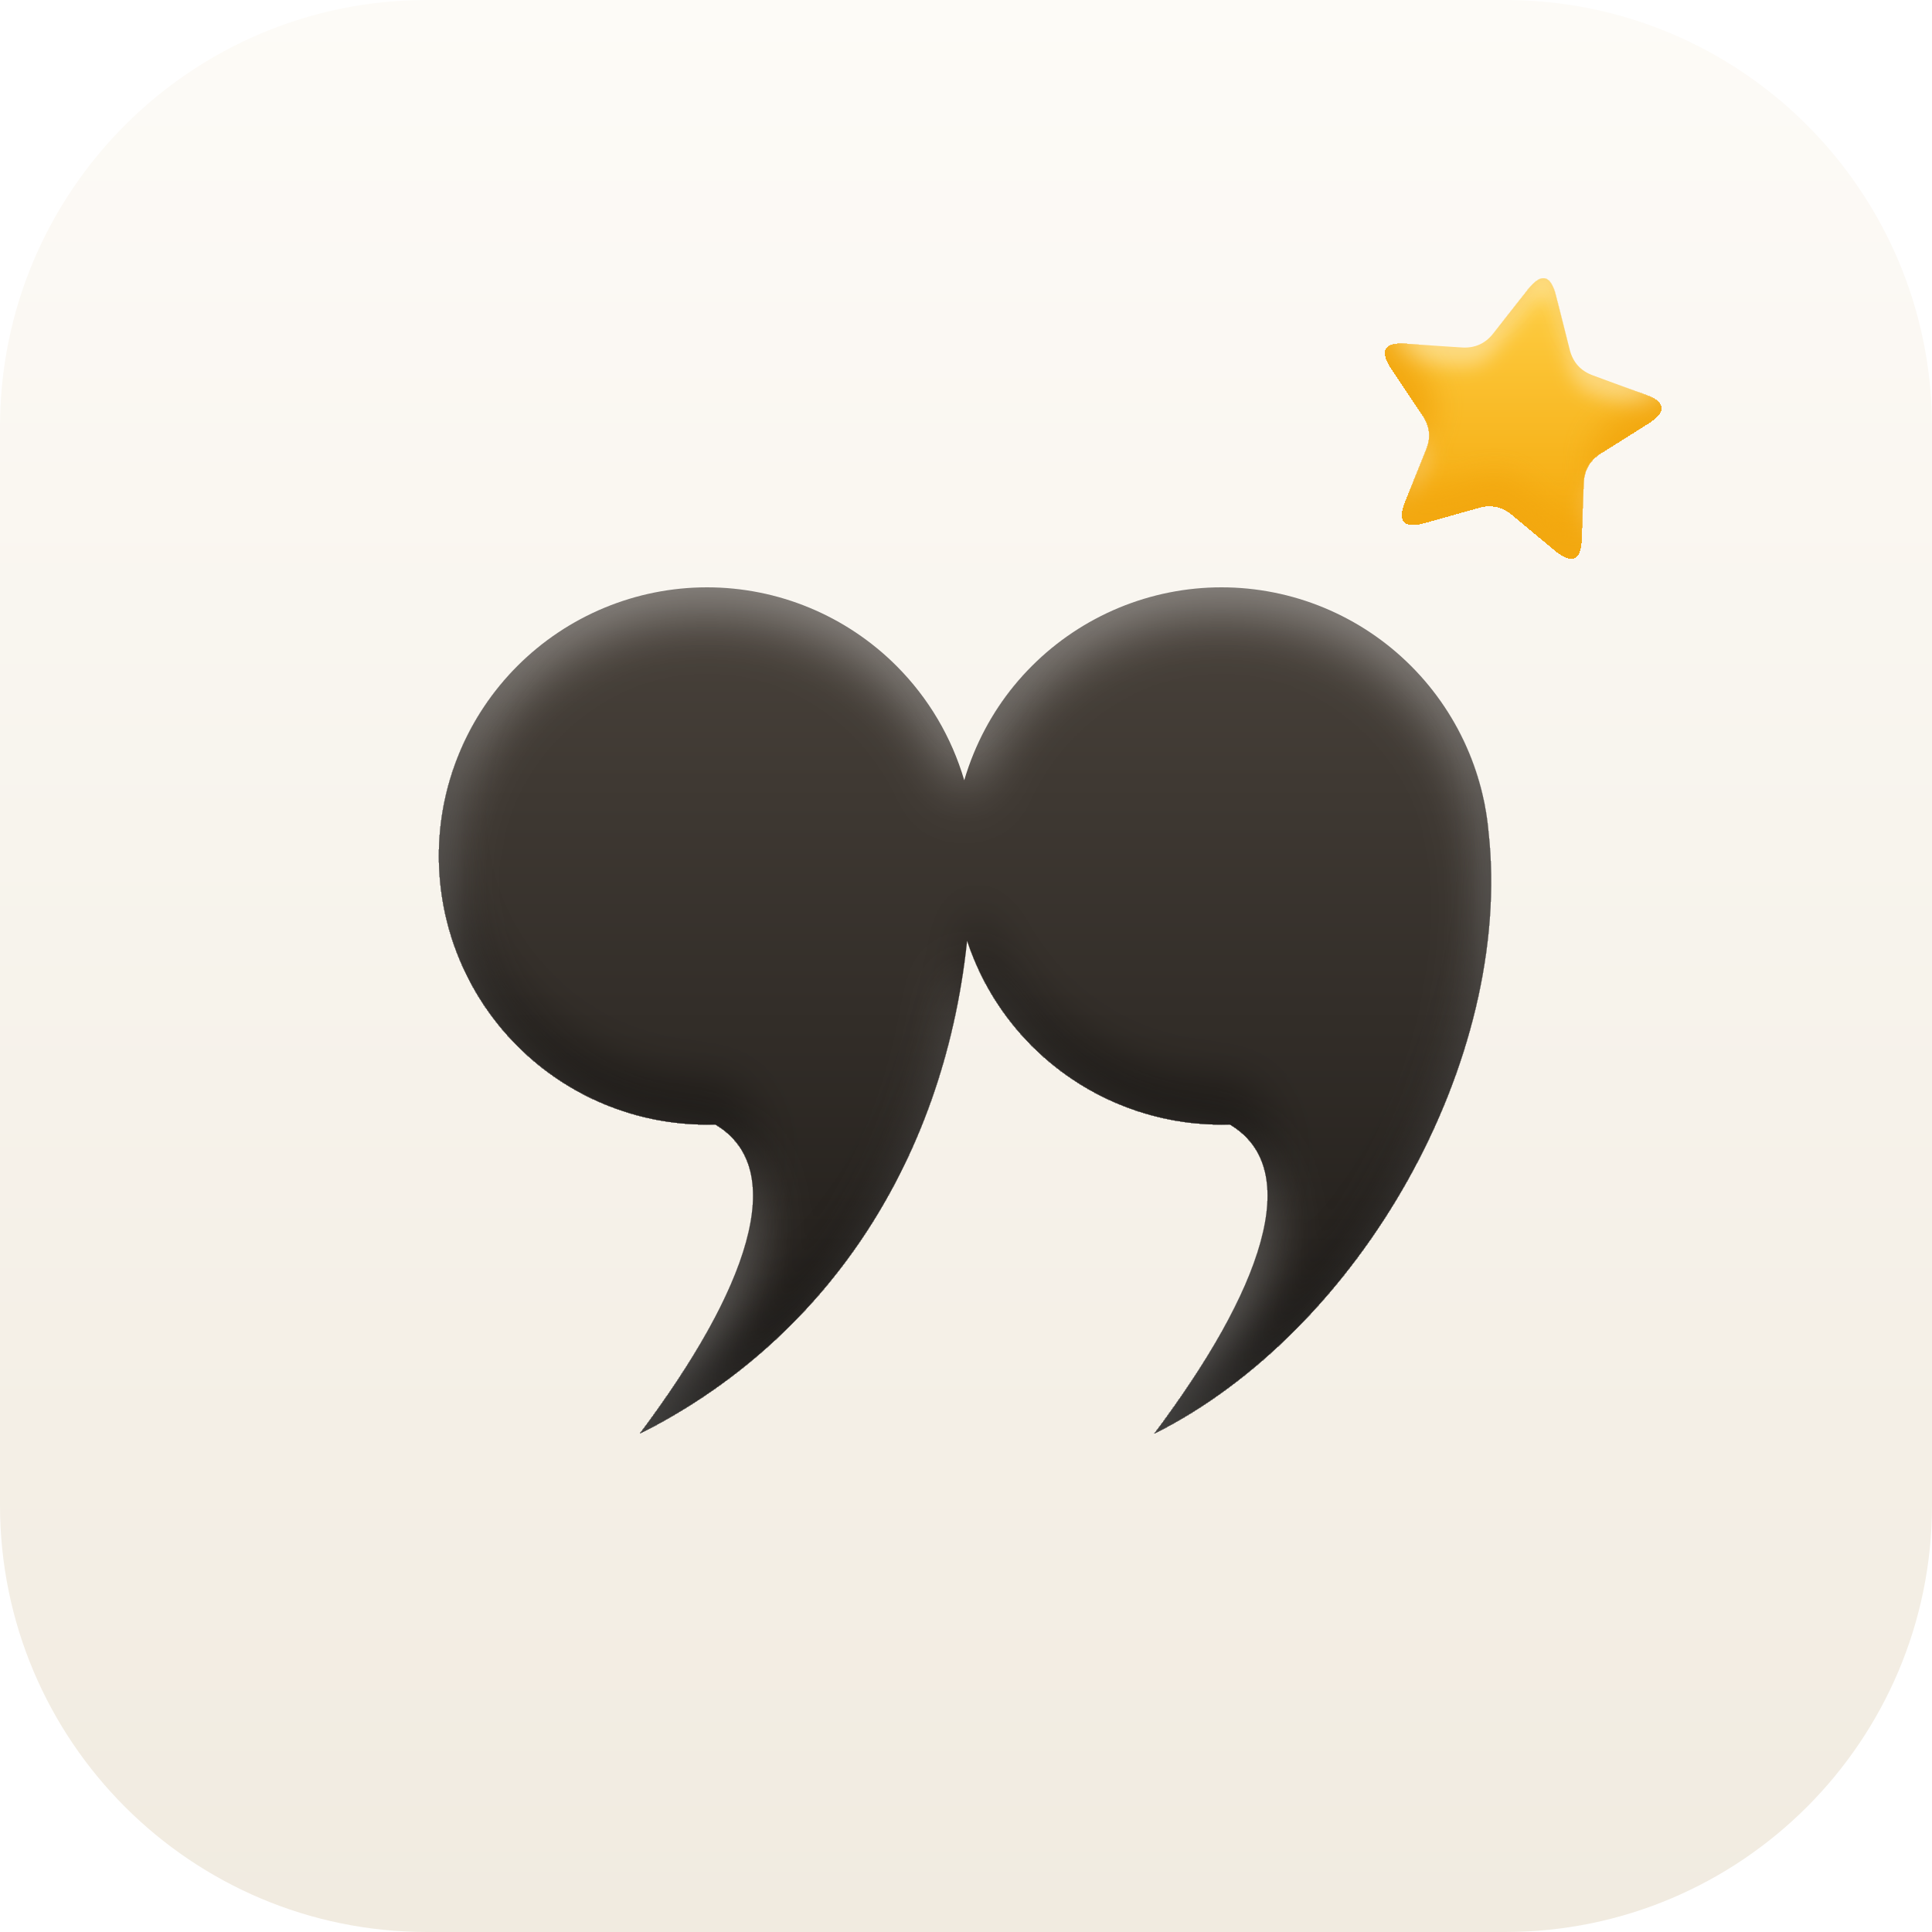
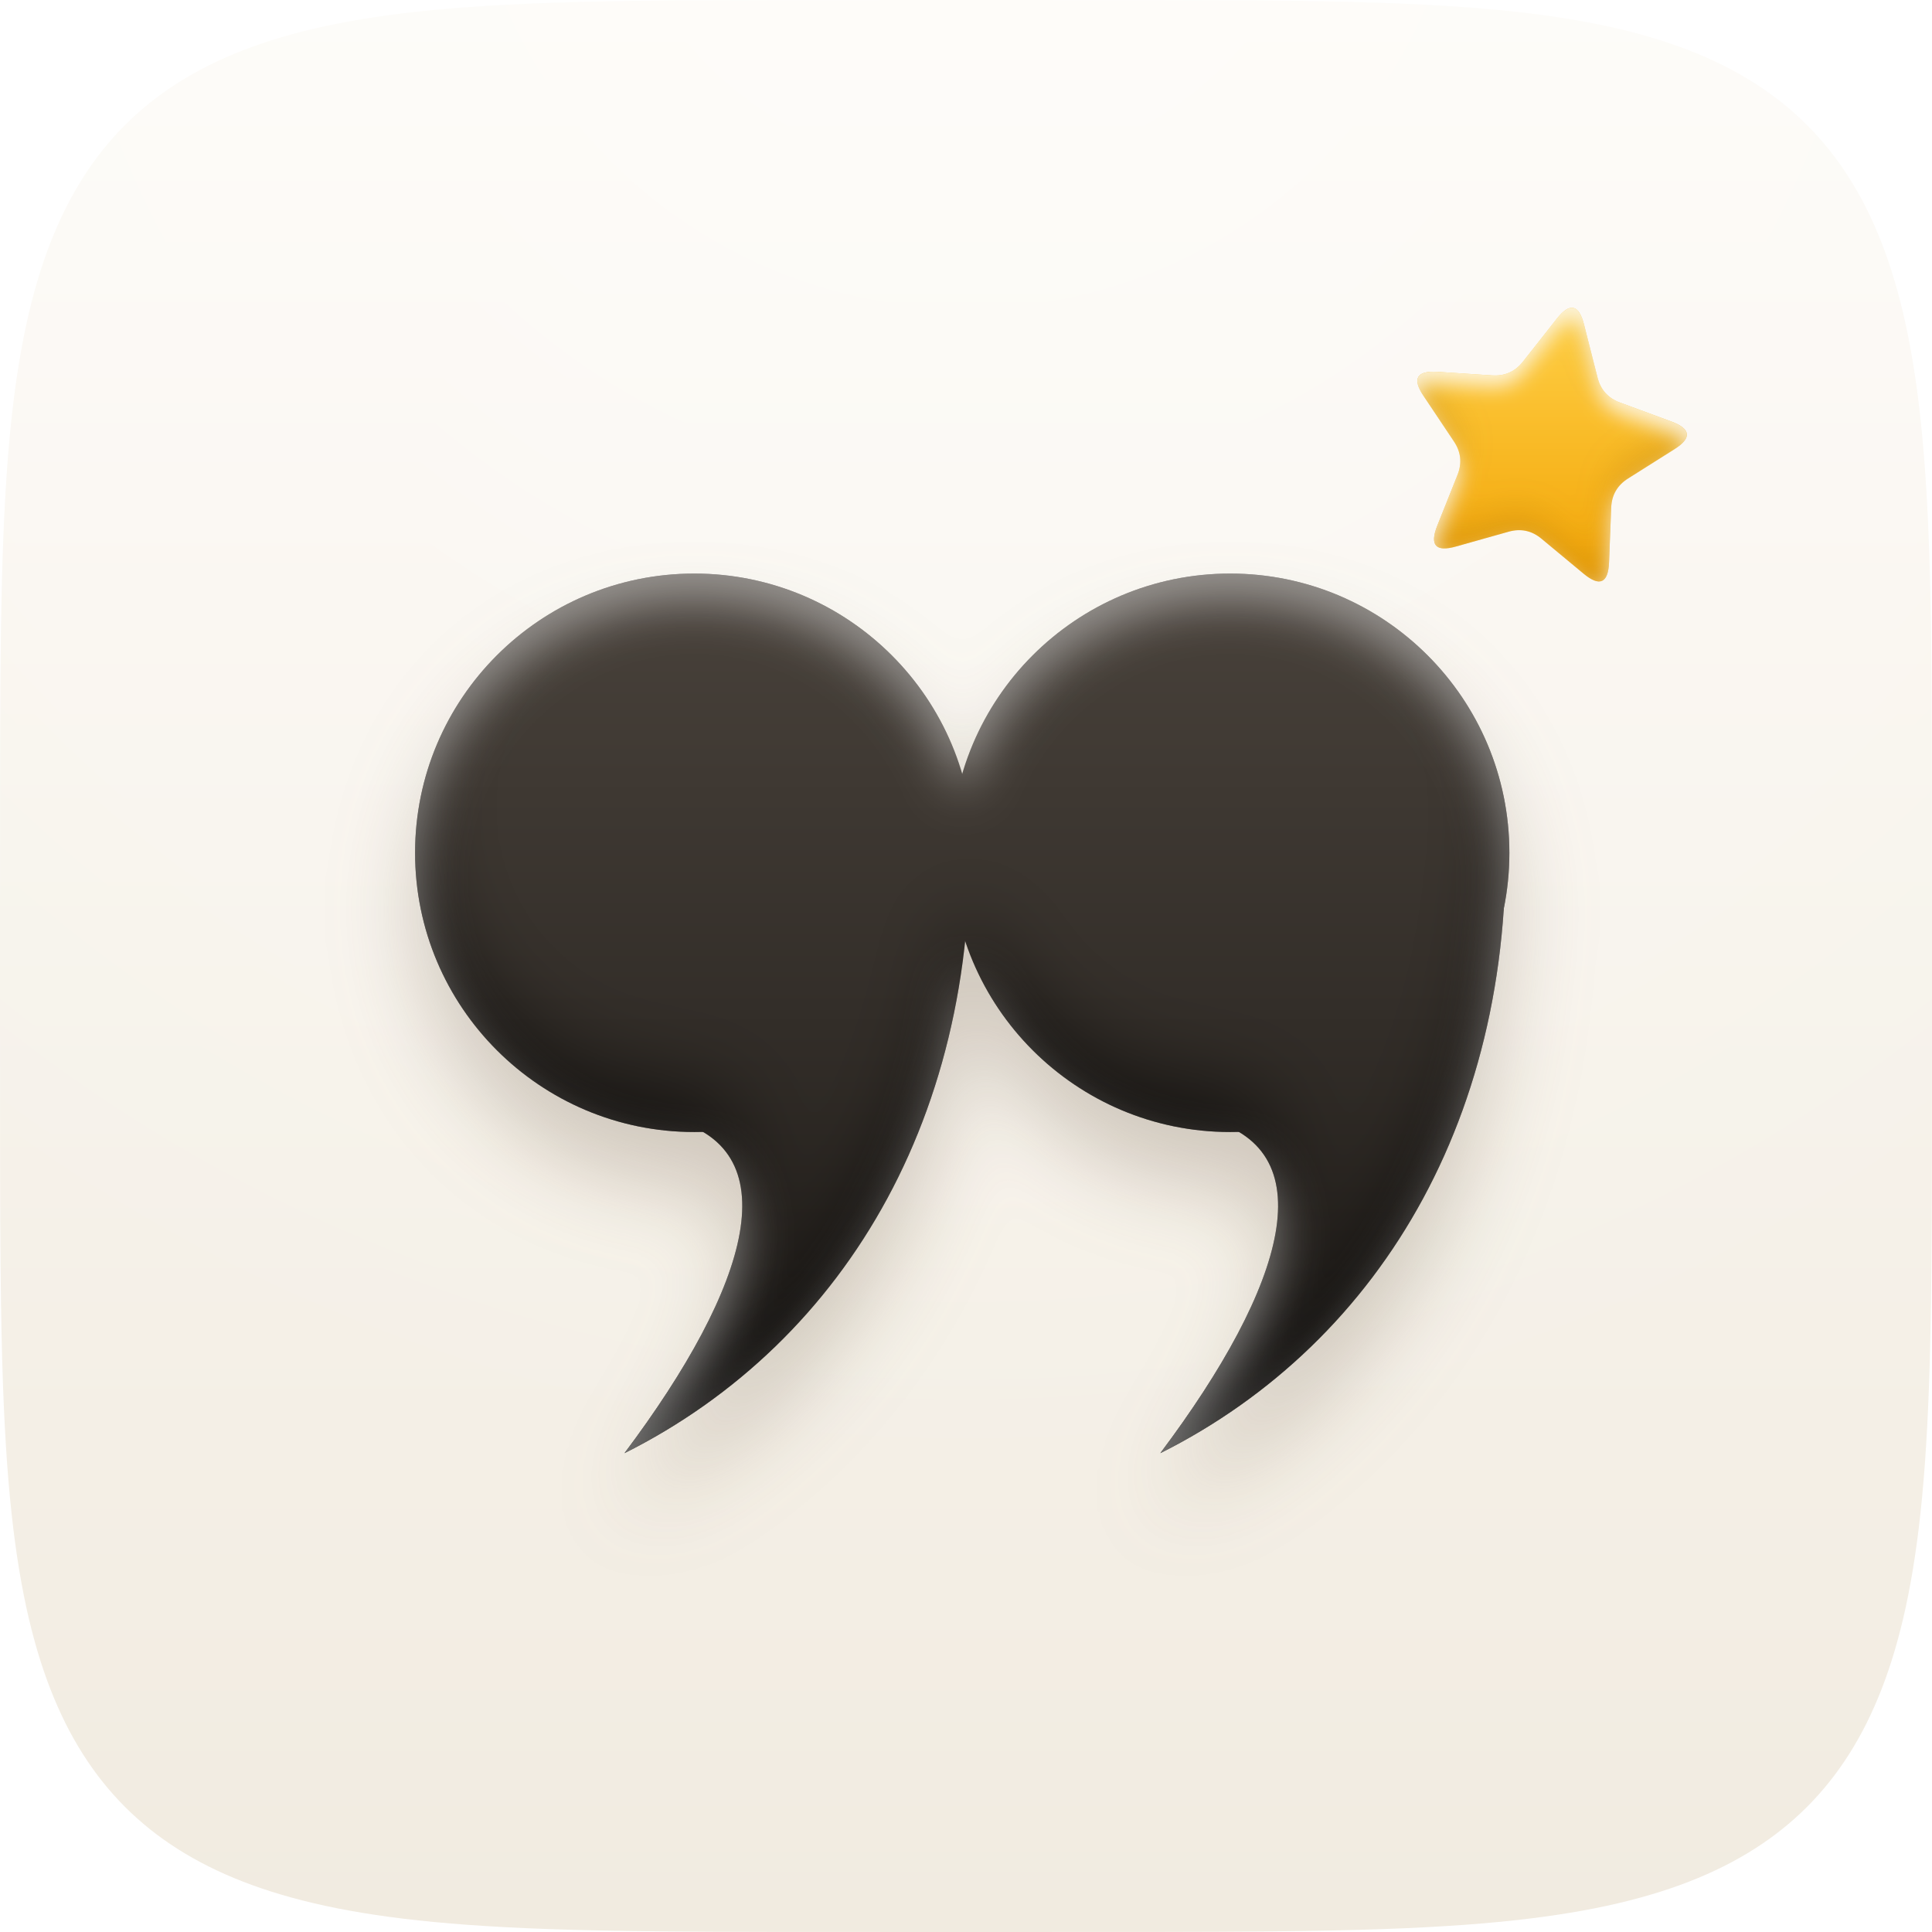
- <svg xmlns="http://www.w3.org/2000/svg" width="1000" height="1000" viewBox="0 0 1000 1000" fill="none">
-   <rect width="1000" height="1000" rx="221" fill="url(#paint0_linear_31_155)" />
-   <g filter="url(#filter0_ii_31_155)">
-     <path d="M632.246 304C650.471 304 668.518 307.596 685.355 314.584C702.193 321.572 717.492 331.815 730.38 344.726C743.267 357.638 753.49 372.967 760.464 389.837C763.866 398.065 766.459 406.581 768.227 415.265L768.253 415.238C768.343 415.738 768.431 416.237 768.518 416.738C769.383 421.233 770.026 425.771 770.444 430.337C783.483 548.693 704.011 688.668 597.551 742C652.868 668.103 675.52 605.115 636.574 582.024C635.133 582.07 633.69 582.095 632.246 582.095C614.021 582.095 595.975 578.499 579.137 571.511C562.3 564.523 547 554.28 534.113 541.369C521.226 528.457 511.003 513.128 504.029 496.258C502.762 493.195 501.608 490.092 500.566 486.955C487.993 604.963 424.217 695.422 331.24 742C386.557 668.103 409.209 605.115 370.263 582.024C368.823 582.069 367.381 582.095 365.936 582.095C329.128 582.095 293.829 567.445 267.802 541.369C241.776 515.292 227.154 479.925 227.154 443.048C227.154 406.17 241.776 370.803 267.802 344.726C293.829 318.65 329.128 304 365.936 304C402.743 304 438.042 318.65 464.069 344.726C480.649 361.339 492.599 381.722 499.091 403.863C500.484 399.112 502.13 394.429 504.029 389.837C511.003 372.967 521.226 357.638 534.113 344.726C547 331.815 562.3 321.572 579.137 314.584C595.975 307.596 614.022 304 632.246 304Z" fill="url(#paint1_linear_31_155)" />
-   </g>
-   <g filter="url(#filter1_ii_31_155)">
-     <path d="M790.815 149.904C797.749 141.11 802.595 142.14 805.355 152.993L812.485 181.004C814.139 187.517 818.119 191.937 824.425 194.264L851.535 204.273C862.042 208.153 862.559 213.084 853.085 219.064L828.655 234.493C822.969 238.08 819.992 243.23 819.725 249.944L818.585 278.824C818.145 290.017 813.619 292.034 805.005 284.874L782.775 266.404C777.609 262.104 771.792 260.867 765.325 262.694L737.505 270.523C726.725 273.563 723.409 269.88 727.555 259.474L738.255 232.624C740.742 226.384 740.119 220.47 736.385 214.883L720.335 190.844C714.115 181.53 716.595 177.237 727.775 177.963L756.615 179.844C763.322 180.284 768.755 177.867 772.915 172.594L790.815 149.904Z" fill="url(#paint2_linear_31_155)" />
-   </g>
+ <svg xmlns="http://www.w3.org/2000/svg" width="1024" height="1024" viewBox="0 0 1024 1024" role="img" aria-label="Get Some Proof, quote marks">
  <defs>
-     <filter id="filter0_ii_31_155" x="227.154" y="281.538" width="548.436" height="473.564" filterUnits="userSpaceOnUse" color-interpolation-filters="sRGB">
-       <feFlood flood-opacity="0" result="BackgroundImageFix" />
-       <feBlend mode="normal" in="SourceGraphic" in2="BackgroundImageFix" result="shape" />
-       <feColorMatrix in="SourceAlpha" type="matrix" values="0 0 0 0 0 0 0 0 0 0 0 0 0 0 0 0 0 0 127 0" result="hardAlpha" />
-       <feOffset dy="13.103" />
-       <feGaussianBlur stdDeviation="14.039" />
-       <feComposite in2="hardAlpha" operator="arithmetic" k2="-1" k3="1" />
-       <feColorMatrix type="matrix" values="0 0 0 0 1 0 0 0 0 1 0 0 0 0 1 0 0 0 0.36 0" />
-       <feBlend mode="normal" in2="shape" result="effect1_innerShadow_31_155" />
-       <feColorMatrix in="SourceAlpha" type="matrix" values="0 0 0 0 0 0 0 0 0 0 0 0 0 0 0 0 0 0 127 0" result="hardAlpha" />
-       <feOffset dx="3.744" dy="-22.462" />
-       <feGaussianBlur stdDeviation="11.699" />
-       <feComposite in2="hardAlpha" operator="arithmetic" k2="-1" k3="1" />
-       <feColorMatrix type="matrix" values="0 0 0 0 0 0 0 0 0 0 0 0 0 0 0 0 0 0 0.34 0" />
-       <feBlend mode="normal" in2="effect1_innerShadow_31_155" result="effect2_innerShadow_31_155" />
+     <clipPath id="squircle">
+       <path d="M1024.00 512.00L1023.97 613.39L1023.88 645.78L1023.72 669.32L1023.50 688.48L1023.22 704.92L1022.88 719.47L1022.47 732.61L1022.00 744.64L1021.47 755.78L1020.87 766.18L1020.22 775.94L1019.49 785.16L1018.71 793.91L1017.86 802.23L1016.95 810.17L1015.97 817.78L1014.93 825.07L1013.83 832.08L1012.65 838.83L1011.42 845.34L1010.12 851.63L1008.75 857.70L1007.31 863.58L1005.81 869.27L1004.24 874.78L1002.61 880.13L1000.90 885.33L999.13 890.37L997.29 895.26L995.37 900.02L993.39 904.65L991.33 909.15L989.21 913.53L987.01 917.78L984.73 921.93L982.38 925.96L979.96 929.88L977.46 933.70L974.88 937.42L972.23 941.04L969.49 944.56L966.67 947.99L963.77 951.32L960.79 954.57L957.72 957.72L954.57 960.79L951.32 963.77L947.99 966.67L944.56 969.49L941.04 972.23L937.42 974.88L933.70 977.46L929.88 979.96L925.96 982.38L921.93 984.73L917.78 987.01L913.53 989.21L909.15 991.33L904.65 993.39L900.02 995.37L895.26 997.29L890.37 999.13L885.33 1000.90L880.13 1002.61L874.78 1004.24L869.27 1005.81L863.58 1007.31L857.70 1008.75L851.63 1010.12L845.34 1011.42L838.83 1012.65L832.08 1013.83L825.07 1014.93L817.78 1015.97L810.17 1016.95L802.23 1017.86L793.91 1018.71L785.16 1019.49L775.94 1020.22L766.18 1020.87L755.78 1021.47L744.64 1022.00L732.61 1022.47L719.47 1022.88L704.92 1023.22L688.48 1023.50L669.32 1023.72L645.78 1023.88L613.39 1023.97L512.00 1024.00L410.61 1023.97L378.22 1023.88L354.68 1023.72L335.52 1023.50L319.08 1023.22L304.53 1022.88L291.39 1022.47L279.36 1022.00L268.22 1021.47L257.82 1020.87L248.06 1020.22L238.84 1019.49L230.09 1018.71L221.77 1017.86L213.83 1016.95L206.22 1015.97L198.93 1014.93L191.92 1013.83L185.17 1012.65L178.66 1011.42L172.37 1010.12L166.30 1008.75L160.42 1007.31L154.73 1005.81L149.22 1004.24L143.87 1002.61L138.67 1000.90L133.63 999.13L128.74 997.29L123.98 995.37L119.35 993.39L114.85 991.33L110.47 989.21L106.22 987.01L102.07 984.73L98.04 982.38L94.12 979.96L90.30 977.46L86.58 974.88L82.96 972.23L79.44 969.49L76.01 966.67L72.68 963.77L69.43 960.79L66.28 957.72L63.21 954.57L60.23 951.32L57.33 947.99L54.51 944.56L51.77 941.04L49.12 937.42L46.54 933.70L44.04 929.88L41.62 925.96L39.27 921.93L36.99 917.78L34.79 913.53L32.67 909.15L30.61 904.65L28.63 900.02L26.71 895.26L24.87 890.37L23.10 885.33L21.39 880.13L19.76 874.78L18.19 869.27L16.69 863.58L15.25 857.70L13.88 851.63L12.58 845.34L11.35 838.83L10.17 832.08L9.07 825.07L8.03 817.78L7.05 810.17L6.14 802.23L5.29 793.91L4.51 785.16L3.78 775.94L3.13 766.18L2.53 755.78L2.00 744.64L1.53 732.61L1.12 719.47L0.78 704.92L0.50 688.48L0.28 669.32L0.12 645.78L0.03 613.39L0.00 512.00L0.03 410.61L0.12 378.22L0.28 354.68L0.50 335.52L0.78 319.08L1.12 304.53L1.53 291.39L2.00 279.36L2.53 268.22L3.13 257.82L3.78 248.06L4.51 238.84L5.29 230.09L6.14 221.77L7.05 213.83L8.03 206.22L9.07 198.93L10.17 191.92L11.35 185.17L12.58 178.66L13.88 172.37L15.25 166.30L16.69 160.42L18.19 154.73L19.76 149.22L21.39 143.87L23.10 138.67L24.87 133.63L26.71 128.74L28.63 123.98L30.61 119.35L32.67 114.85L34.79 110.47L36.99 106.22L39.27 102.07L41.62 98.04L44.04 94.12L46.54 90.30L49.12 86.58L51.77 82.96L54.51 79.44L57.33 76.01L60.23 72.68L63.21 69.43L66.28 66.28L69.43 63.21L72.68 60.23L76.01 57.33L79.44 54.51L82.96 51.77L86.58 49.12L90.30 46.54L94.12 44.04L98.04 41.62L102.07 39.27L106.22 36.99L110.47 34.79L114.85 32.67L119.35 30.61L123.98 28.63L128.74 26.71L133.63 24.87L138.67 23.10L143.87 21.39L149.22 19.76L154.73 18.19L160.42 16.69L166.30 15.25L172.37 13.88L178.66 12.58L185.17 11.35L191.92 10.17L198.93 9.07L206.22 8.03L213.83 7.05L221.77 6.14L230.09 5.29L238.84 4.51L248.06 3.78L257.82 3.13L268.22 2.53L279.36 2.00L291.39 1.53L304.53 1.12L319.08 0.78L335.52 0.50L354.68 0.28L378.22 0.12L410.61 0.03L512.00 0.00L613.39 0.03L645.78 0.12L669.32 0.28L688.48 0.50L704.92 0.78L719.47 1.12L732.61 1.53L744.64 2.00L755.78 2.53L766.18 3.13L775.94 3.78L785.16 4.51L793.91 5.29L802.23 6.14L810.17 7.05L817.78 8.03L825.07 9.07L832.08 10.17L838.83 11.35L845.34 12.58L851.63 13.88L857.70 15.25L863.58 16.69L869.27 18.19L874.78 19.76L880.13 21.39L885.33 23.10L890.37 24.87L895.26 26.71L900.02 28.63L904.65 30.61L909.15 32.67L913.53 34.79L917.78 36.99L921.93 39.27L925.96 41.62L929.88 44.04L933.70 46.54L937.42 49.12L941.04 51.77L944.56 54.51L947.99 57.33L951.32 60.23L954.57 63.21L957.72 66.28L960.79 69.43L963.77 72.68L966.67 76.01L969.49 79.44L972.23 82.96L974.88 86.58L977.46 90.30L979.96 94.12L982.38 98.04L984.73 102.07L987.01 106.22L989.21 110.47L991.33 114.85L993.39 119.35L995.37 123.98L997.29 128.74L999.13 133.63L1000.90 138.67L1002.61 143.87L1004.24 149.22L1005.81 154.73L1007.31 160.42L1008.75 166.30L1010.12 172.37L1011.42 178.66L1012.65 185.17L1013.83 191.92L1014.93 198.93L1015.97 206.22L1016.95 213.83L1017.86 221.77L1018.71 230.09L1019.49 238.84L1020.22 248.06L1020.87 257.82L1021.47 268.22L1022.00 279.36L1022.47 291.39L1022.88 304.53L1023.22 319.08L1023.50 335.52L1023.72 354.68L1023.88 378.22L1023.97 410.61Z" />
+     </clipPath>
+     <filter id="glintBlur" x="-50%" y="-50%" width="200%" height="200%">
+       <feGaussianBlur stdDeviation="10" />
    </filter>
-     <filter id="filter1_ii_31_155" x="717" y="128.5" width="146.566" height="170.563" filterUnits="userSpaceOnUse" color-interpolation-filters="sRGB">
-       <feFlood flood-opacity="0" result="BackgroundImageFix" />
-       <feBlend mode="normal" in="SourceGraphic" in2="BackgroundImageFix" result="shape" />
-       <feColorMatrix in="SourceAlpha" type="matrix" values="0 0 0 0 0 0 0 0 0 0 0 0 0 0 0 0 0 0 127 0" result="hardAlpha" />
-       <feOffset dy="10" />
-       <feGaussianBlur stdDeviation="5" />
-       <feComposite in2="hardAlpha" operator="arithmetic" k2="-1" k3="1" />
-       <feColorMatrix type="matrix" values="0 0 0 0 1 0 0 0 0 1 0 0 0 0 1 0 0 0 0.36 0" />
-       <feBlend mode="normal" in2="shape" result="effect1_innerShadow_31_155" />
-       <feColorMatrix in="SourceAlpha" type="matrix" values="0 0 0 0 0 0 0 0 0 0 0 0 0 0 0 0 0 0 127 0" result="hardAlpha" />
-       <feOffset dx="3.744" dy="-16" />
-       <feGaussianBlur stdDeviation="7.75" />
-       <feComposite in2="hardAlpha" operator="arithmetic" k2="-1" k3="1" />
-       <feColorMatrix type="matrix" values="0 0 0 0 0.952 0 0 0 0 0.659 0 0 0 0 0.06 0 0 0 1 0" />
-       <feBlend mode="normal" in2="effect1_innerShadow_31_155" result="effect2_innerShadow_31_155" />
-     </filter>
-     <linearGradient id="paint0_linear_31_155" x1="0" y1="0" x2="0" y2="1000" gradientUnits="userSpaceOnUse">
-       <stop stop-color="#FDFBF7" />
+     <linearGradient id="bg" gradientUnits="userSpaceOnUse" x1="0" y1="0" x2="0" y2="1024">
+       <stop offset="0" stop-color="#FDFBF7" />
      <stop offset="1" stop-color="#F1EBE0" />
    </linearGradient>
-     <linearGradient id="paint1_linear_31_155" x1="20.857" y1="300.242" x2="20.857" y2="751.207" gradientUnits="userSpaceOnUse">
-       <stop stop-color="#4A433C" />
+     <radialGradient id="bgLight" gradientUnits="userSpaceOnUse" cx="512" cy="-102.4" r="921.6">
+       <stop offset="0" stop-color="#FFFFFF" stop-opacity="0.35" />
+       <stop offset="1" stop-color="#FFFFFF" stop-opacity="0" />
+     </radialGradient>
+     <linearGradient id="body" gradientUnits="userSpaceOnUse" x1="0" y1="300" x2="0" y2="780">
+       <stop offset="0" stop-color="#4A433C" />
      <stop offset="1" stop-color="#1B1815" />
    </linearGradient>
-     <linearGradient id="paint2_linear_31_155" x1="-34.245" y1="134.873" x2="-34.245" y2="302.874" gradientUnits="userSpaceOnUse">
-       <stop stop-color="#FFD24A" />
+     <filter id="plastic" x="-25%" y="-25%" width="150%" height="150%" color-interpolation-filters="sRGB">
+       <feOffset in="SourceAlpha" dy="14" result="rimOff" />
+       <feGaussianBlur in="rimOff" stdDeviation="12.6" result="rimBlur" />
+       <feComposite in="SourceAlpha" in2="rimBlur" operator="out" result="rimBand" />
+       <feFlood flood-color="#FFFFFF" flood-opacity="0.45" result="rimFill" />
+       <feComposite in="rimFill" in2="rimBand" operator="in" result="rimLit" />
+       <feOffset in="SourceAlpha" dy="-24" result="shadeOff" />
+       <feGaussianBlur in="shadeOff" stdDeviation="21.6" result="shadeBlur" />
+       <feComposite in="SourceAlpha" in2="shadeBlur" operator="out" result="shadeBand" />
+       <feFlood flood-color="#000" flood-opacity="0.5" result="shadeFill" />
+       <feComposite in="shadeFill" in2="shadeBand" operator="in" result="shaded" />
+       <feMerge>
+         <feMergeNode in="SourceGraphic" />
+         <feMergeNode in="shaded" />
+         <feMergeNode in="rimLit" />
+       </feMerge>
+     </filter>
+     <filter id="shadow" x="-30%" y="-30%" width="160%" height="170%" color-interpolation-filters="sRGB">
+       <feGaussianBlur in="SourceAlpha" stdDeviation="22" result="b" />
+       <feOffset in="b" dy="30" result="o" />
+       <feFlood flood-color="#7A6A54" flood-opacity="0.3" />
+       <feComposite in2="o" operator="in" />
+     </filter>
+     <linearGradient id="starFill" gradientUnits="userSpaceOnUse" x1="0" y1="154" x2="0" y2="322">
+       <stop offset="0" stop-color="#FFD24A" />
      <stop offset="1" stop-color="#F2A100" />
    </linearGradient>
+     <filter id="plasticStar" x="-25%" y="-25%" width="150%" height="150%" color-interpolation-filters="sRGB">
+       <feOffset in="SourceAlpha" dy="6" result="rimOff" />
+       <feGaussianBlur in="rimOff" stdDeviation="5.4" result="rimBlur" />
+       <feComposite in="SourceAlpha" in2="rimBlur" operator="out" result="rimBand" />
+       <feFlood flood-color="#FFFFFF" flood-opacity="0.8" result="rimFill" />
+       <feComposite in="rimFill" in2="rimBand" operator="in" result="rimLit" />
+       <feOffset in="SourceAlpha" dy="-10" result="shadeOff" />
+       <feGaussianBlur in="shadeOff" stdDeviation="9" result="shadeBlur" />
+       <feComposite in="SourceAlpha" in2="shadeBlur" operator="out" result="shadeBand" />
+       <feFlood flood-color="#8F5A00" flood-opacity="0.2" result="shadeFill" />
+       <feComposite in="shadeFill" in2="shadeBand" operator="in" result="shaded" />
+       <feMerge>
+         <feMergeNode in="SourceGraphic" />
+         <feMergeNode in="shaded" />
+         <feMergeNode in="rimLit" />
+       </feMerge>
+     </filter>
  </defs>
+   <g clip-path="url(#squircle)">
+     <rect width="1024" height="1024" fill="url(#bg)" />
+     <rect width="1024" height="1024" fill="url(#bgLight)" />
+     <g filter="url(#shadow)">
+       <path d="M220 452a148 148 0 1 0 296 0a148 148 0 1 0 -296 0Z" />
+       <path d="M513.04 422.4C523.4 585.2 449.4 711 331 770.2C397.6 681.4 419.8 607.4 353.2 592.6Z" />
+       <path d="M504 452a148 148 0 1 0 296 0a148 148 0 1 0 -296 0Z" />
+       <path d="M797.04 422.4C807.4 585.2 733.4 711 615 770.2C681.6 681.4 703.8 607.4 637.2 592.6Z" />
+     </g>
+     <g filter="url(#plastic)">
+       <path d="M220 452a148 148 0 1 0 296 0a148 148 0 1 0 -296 0Z" fill="url(#body)" />
+       <path d="M513.04 422.4C523.4 585.2 449.4 711 331 770.2C397.6 681.4 419.8 607.4 353.2 592.6Z" fill="url(#body)" />
+       <path d="M504 452a148 148 0 1 0 296 0a148 148 0 1 0 -296 0Z" fill="url(#body)" />
+       <path d="M797.04 422.4C807.4 585.2 733.4 711 615 770.2C681.6 681.4 703.8 607.4 637.2 592.6Z" fill="url(#body)" />
+     </g>
+     <g filter="url(#plasticStar)">
+       <path d="M825.06 169.03Q835.46 155.84 839.6 172.12L846.73 200.13Q849.21 209.9 858.67 213.39L885.78 223.4Q901.54 229.22 887.33 238.19L862.9 253.62Q854.37 259 853.97 269.07L852.83 297.95Q852.17 314.74 839.25 304L817.02 285.53Q809.27 279.08 799.57 281.82L771.75 289.65Q755.58 294.21 761.8 278.6L772.5 251.75Q776.23 242.39 770.63 234.01L754.58 209.97Q745.25 196 762.02 197.09L790.86 198.97Q800.92 199.63 807.16 191.72Z" fill="url(#starFill)" />
+     </g>
+   </g>
</svg>
